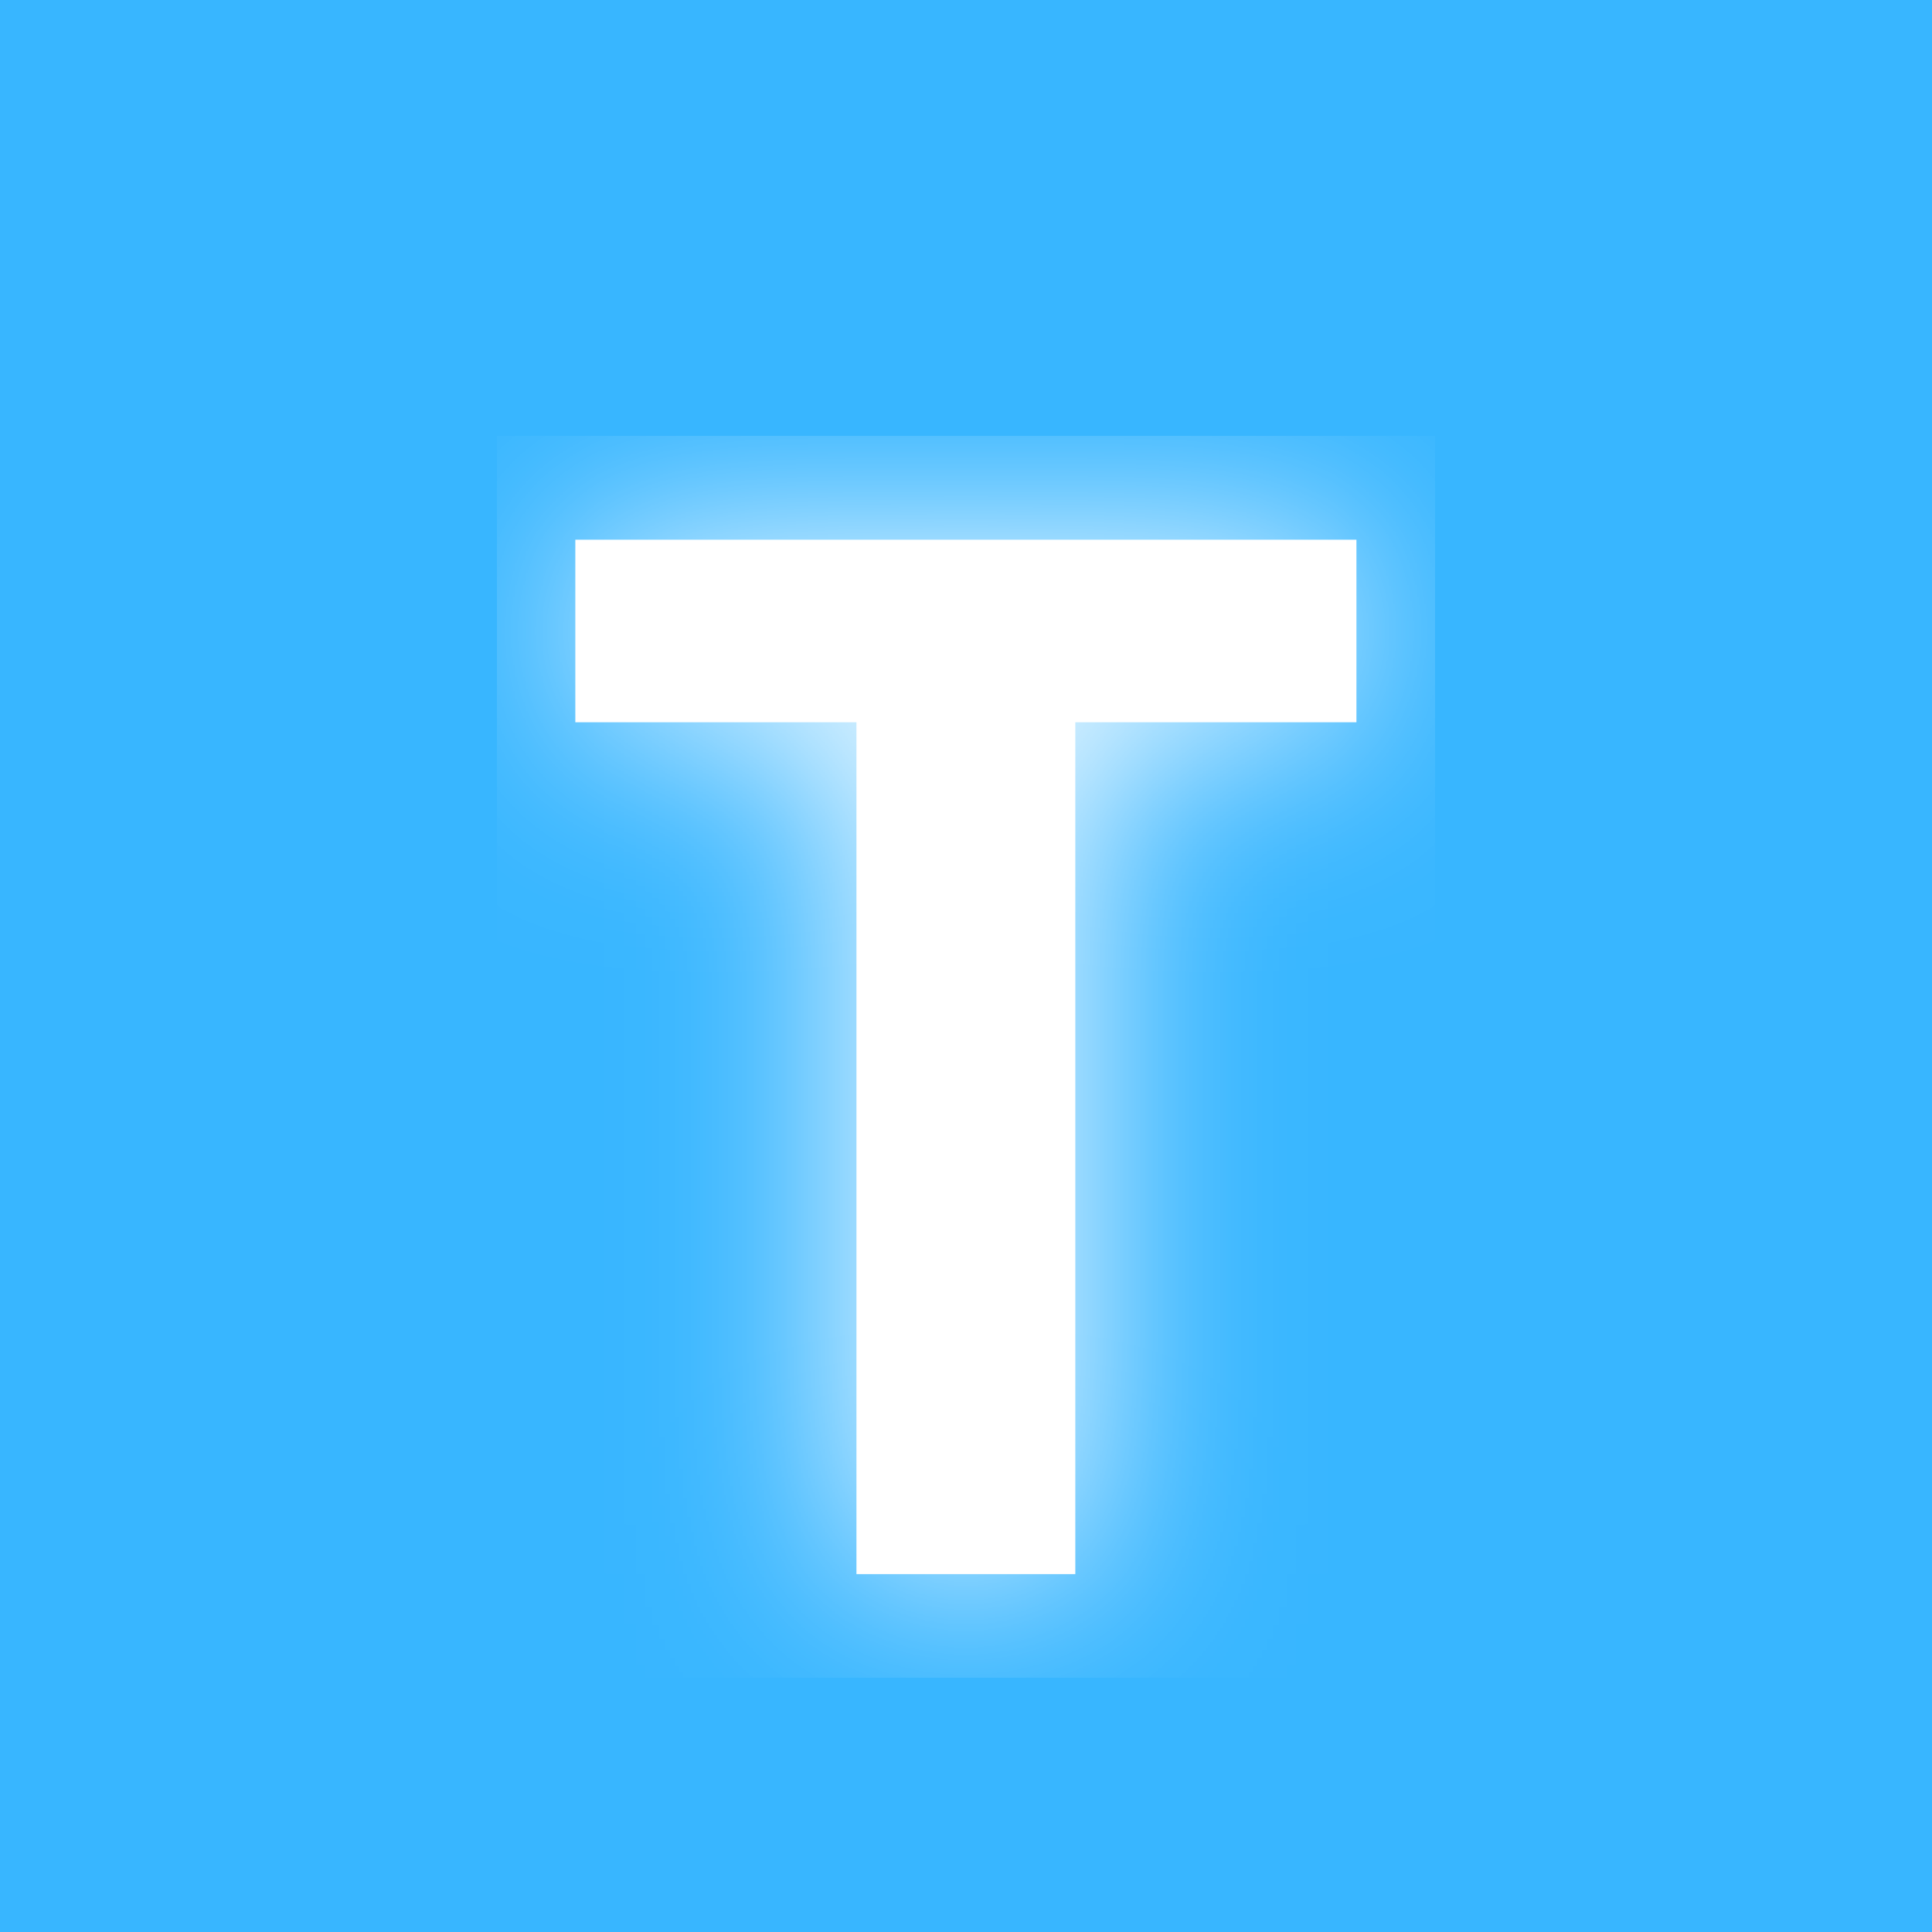
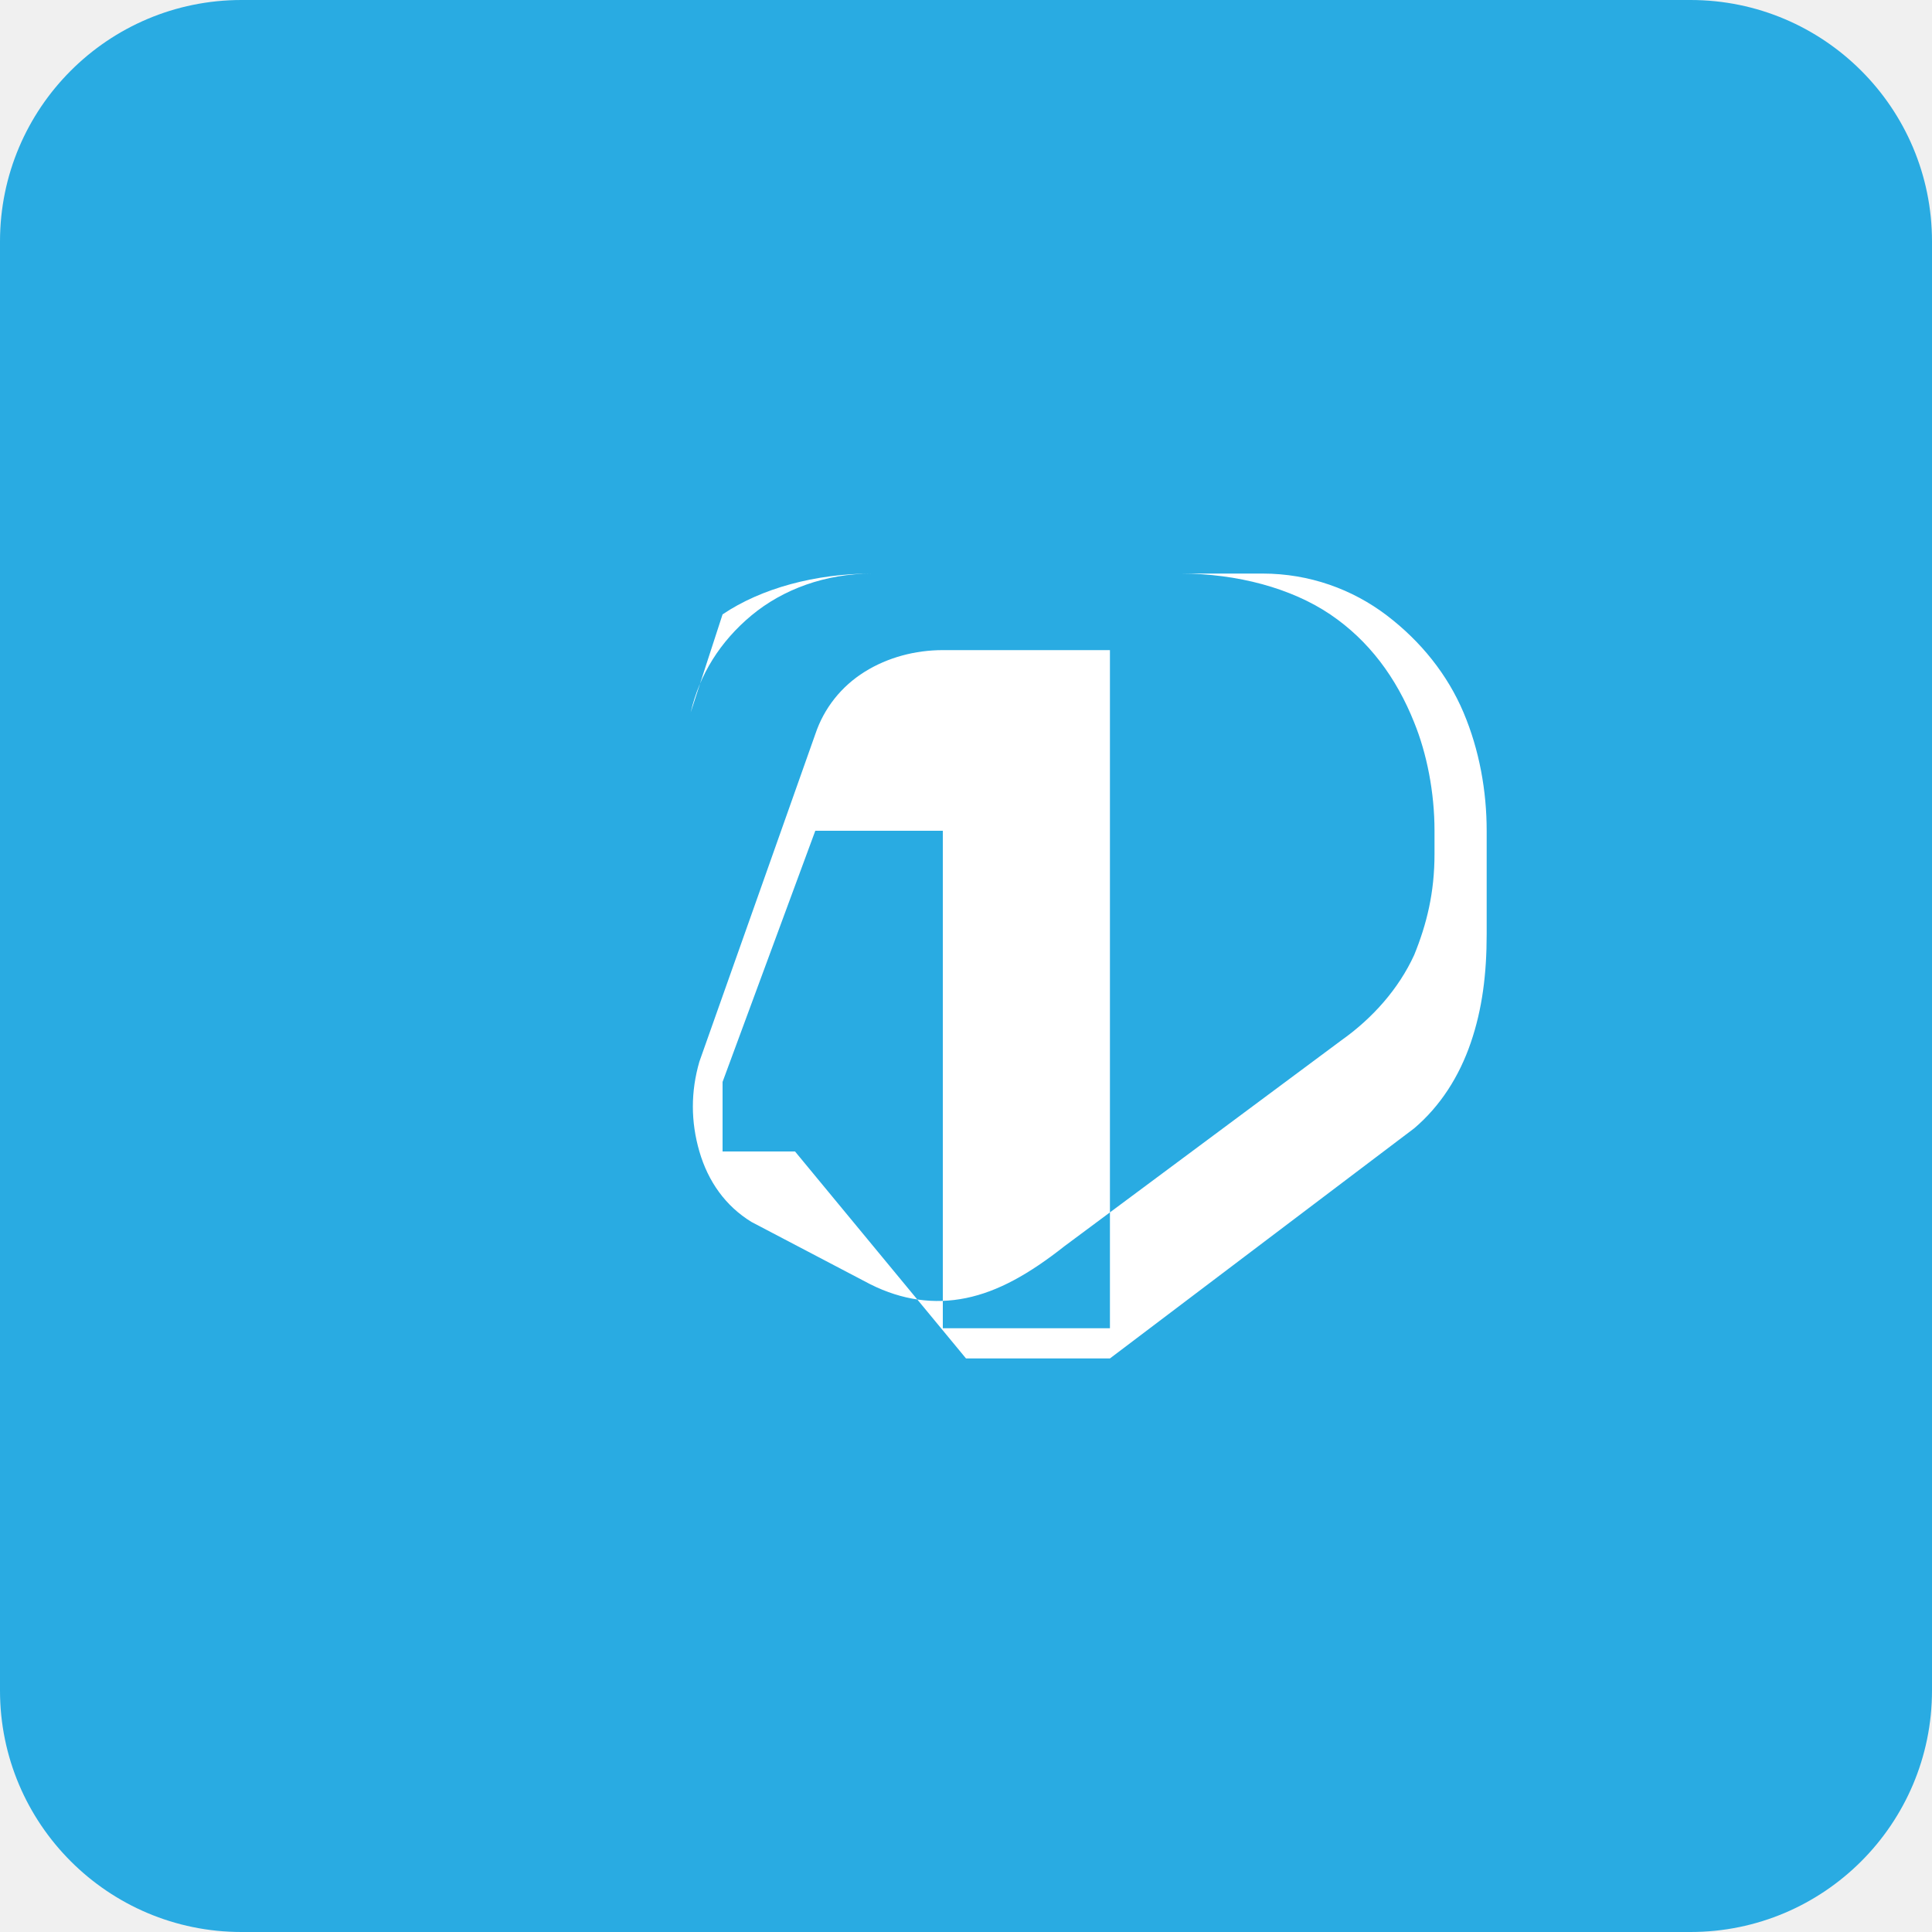
<svg xmlns="http://www.w3.org/2000/svg" width="64" height="64" viewBox="0 0 64 64" fill="none">
-   <rect width="64" height="64" fill="#38B6FF" />
-   <defs>
-     <filter id="glow">
-       <feGaussianBlur stdDeviation="3.5" result="coloredBlur" />
-       <feMerge>
-         <feMergeNode in="coloredBlur" />
-         <feMergeNode in="SourceGraphic" />
-       </feMerge>
-     </filter>
-   </defs>
-   <text x="50%" y="55%" dominant-baseline="middle" text-anchor="middle" font-family="sans-serif" font-size="48" font-weight="bold" fill="white" style="filter:url(#glow);">
- T
- </text>
+   <rect width="64" height="64" rx="8" fill="#29ABE2" />
+   <path d="M23.936 20.352C25.216 19.488 27.008 19 28.896 19H39.104C40.992 19 42.784 19.488 44.064 20.352C45.344 21.216 46.256 22.448 46.848 23.936C47.264 24.96 47.52 26.24 47.52 27.52V28.288C47.52 29.568 47.264 30.608 46.848 31.632C46.336 32.752 45.472 33.728 44.432 34.464L35.264 41.28C34.088 42.208 33.056 42.784 32 43C30.944 43.216 29.888 43.072 28.832 42.544L24.896 40.48C24.032 39.952 23.456 39.136 23.168 38.144C22.88 37.152 22.88 36.16 23.168 35.168L27.008 24.32C27.296 23.456 27.872 22.736 28.64 22.256C29.408 21.776 30.32 21.536 31.232 21.536H36.768V44H31.232V27.52H27.008L23.936 35.84V38.144H26.336L32 45H36.768L46.848 37.376C47.712 36.64 48.336 35.664 48.72 34.544C49.104 33.424 49.248 32.256 49.248 30.944V27.52C49.248 26.208 49.008 24.848 48.48 23.6C47.952 22.352 47.072 21.248 45.936 20.384C44.8 19.52 43.376 19 41.824 19H28.896C27.344 19 25.936 19.52 24.896 20.384C23.856 21.248 23.168 22.352 22.88 23.6L23.936 20.352Z" fill="white" />
</svg>
